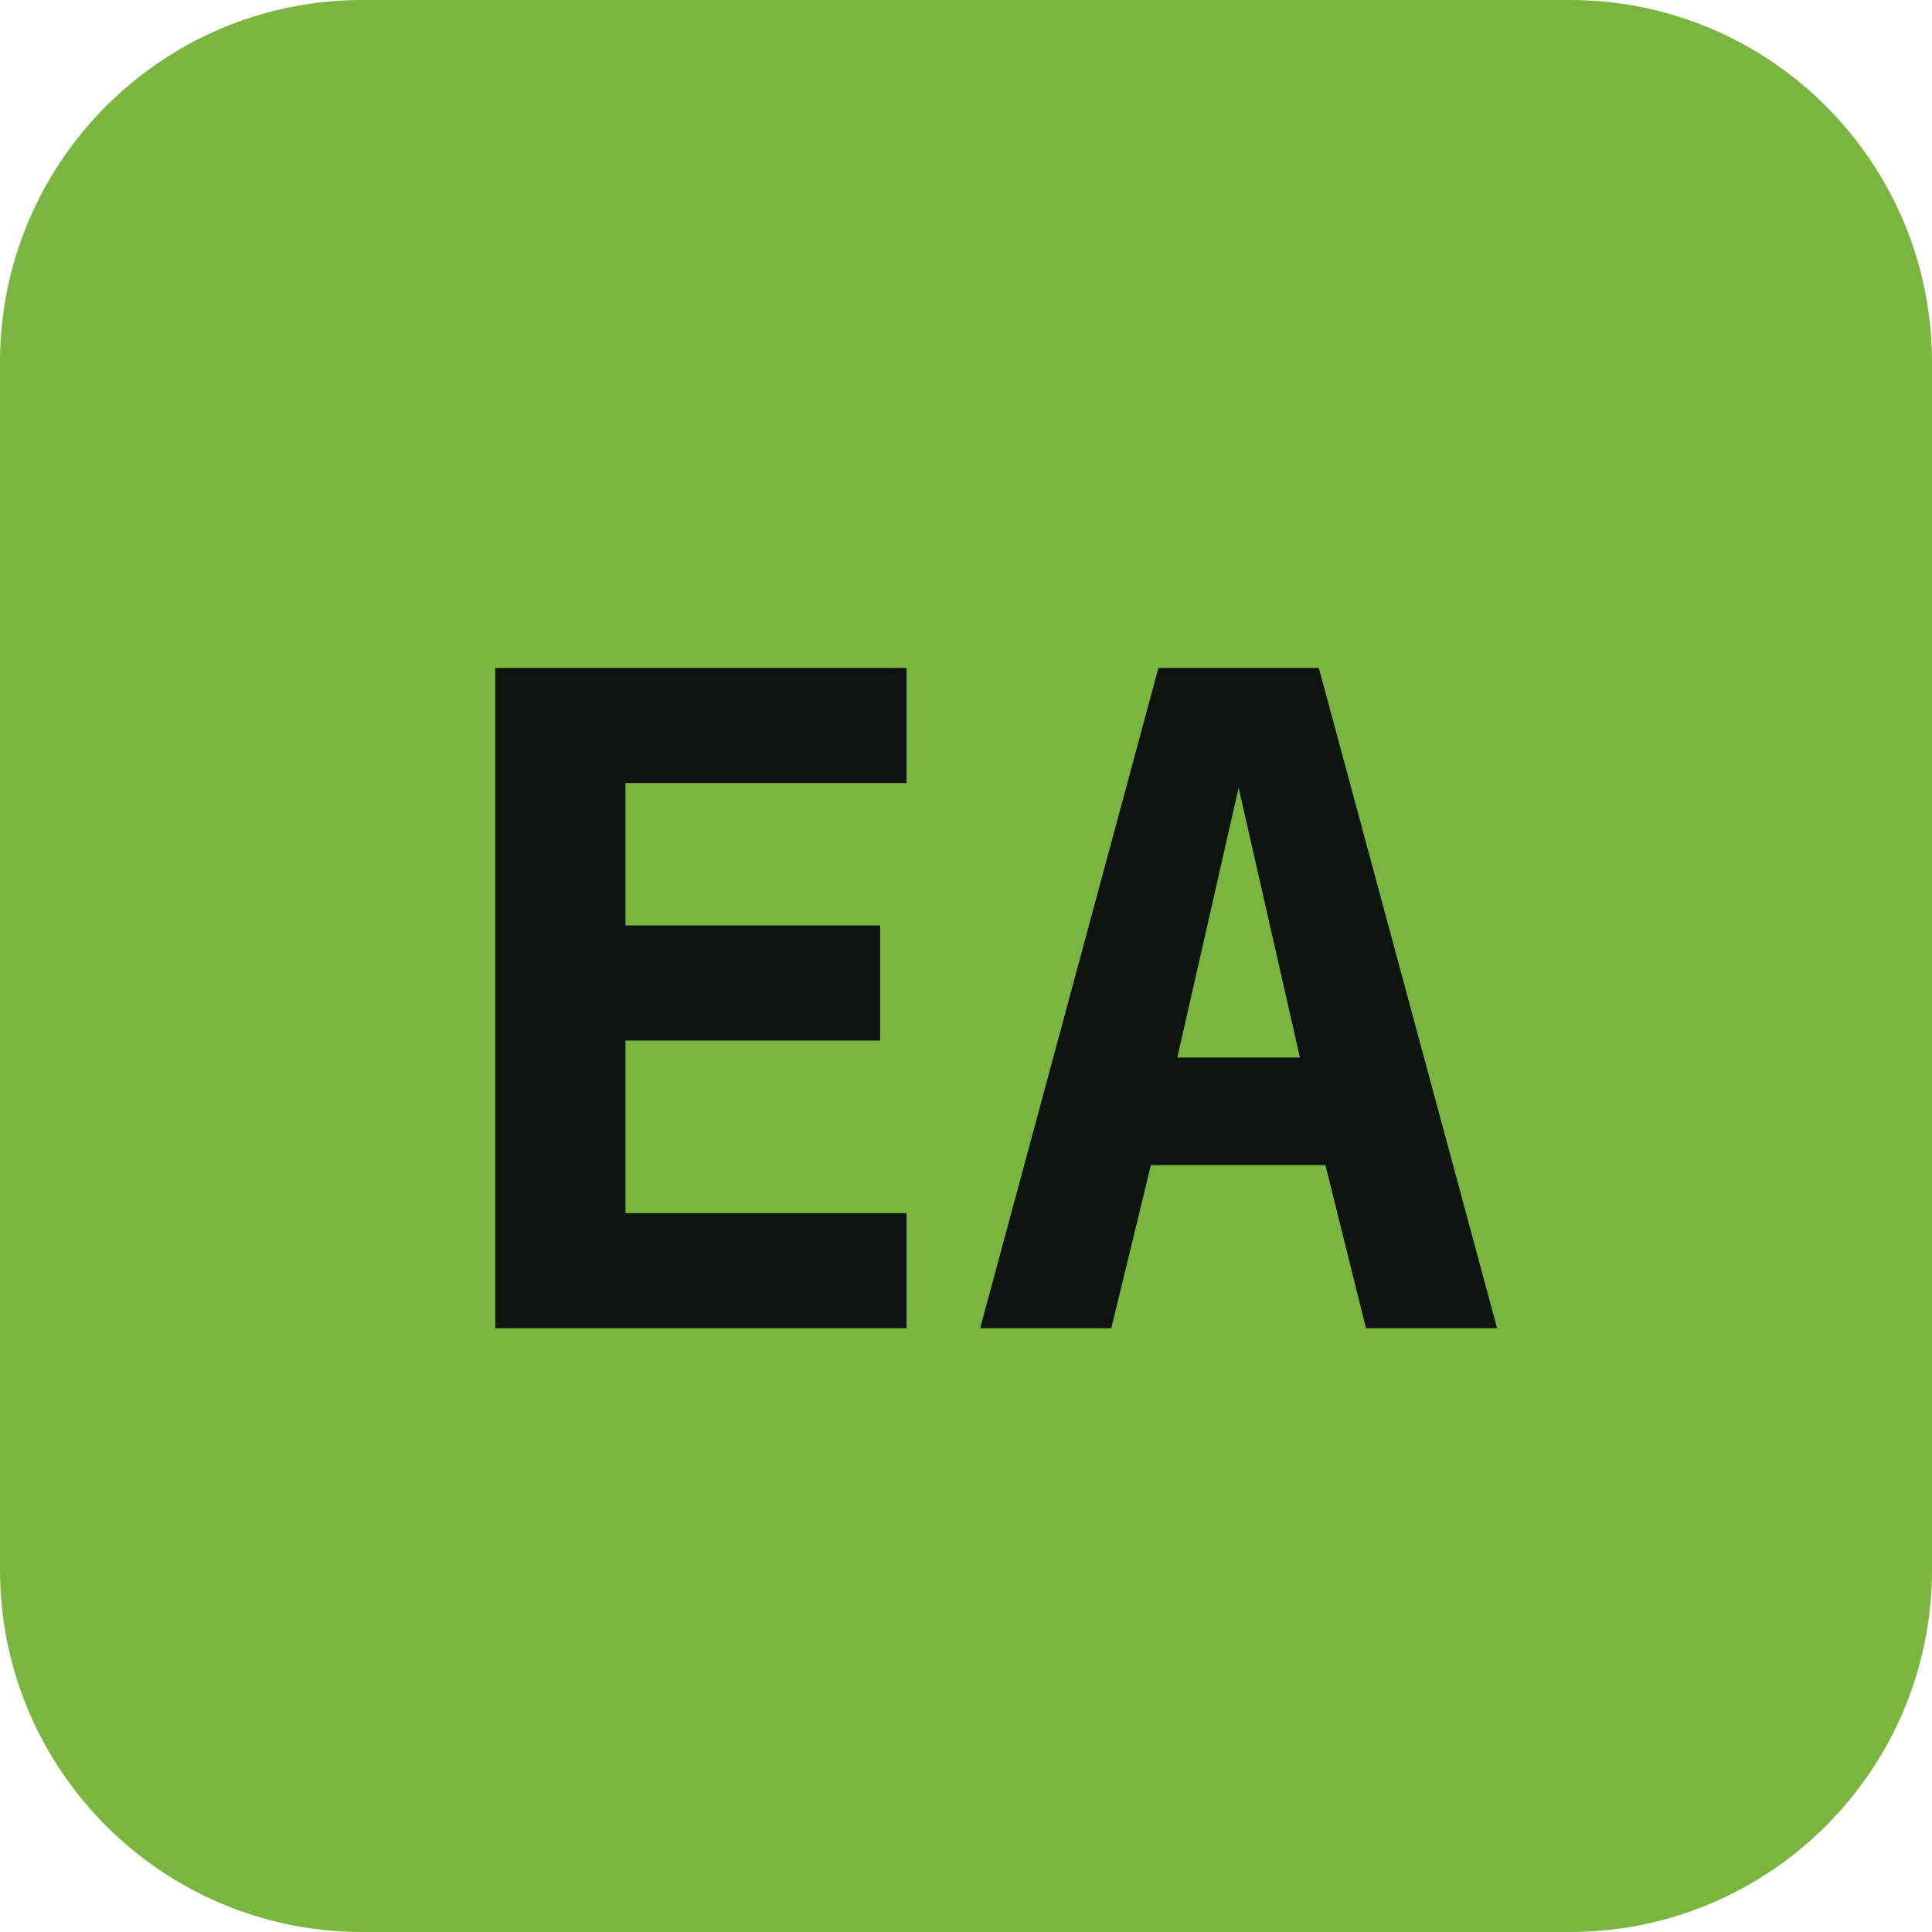
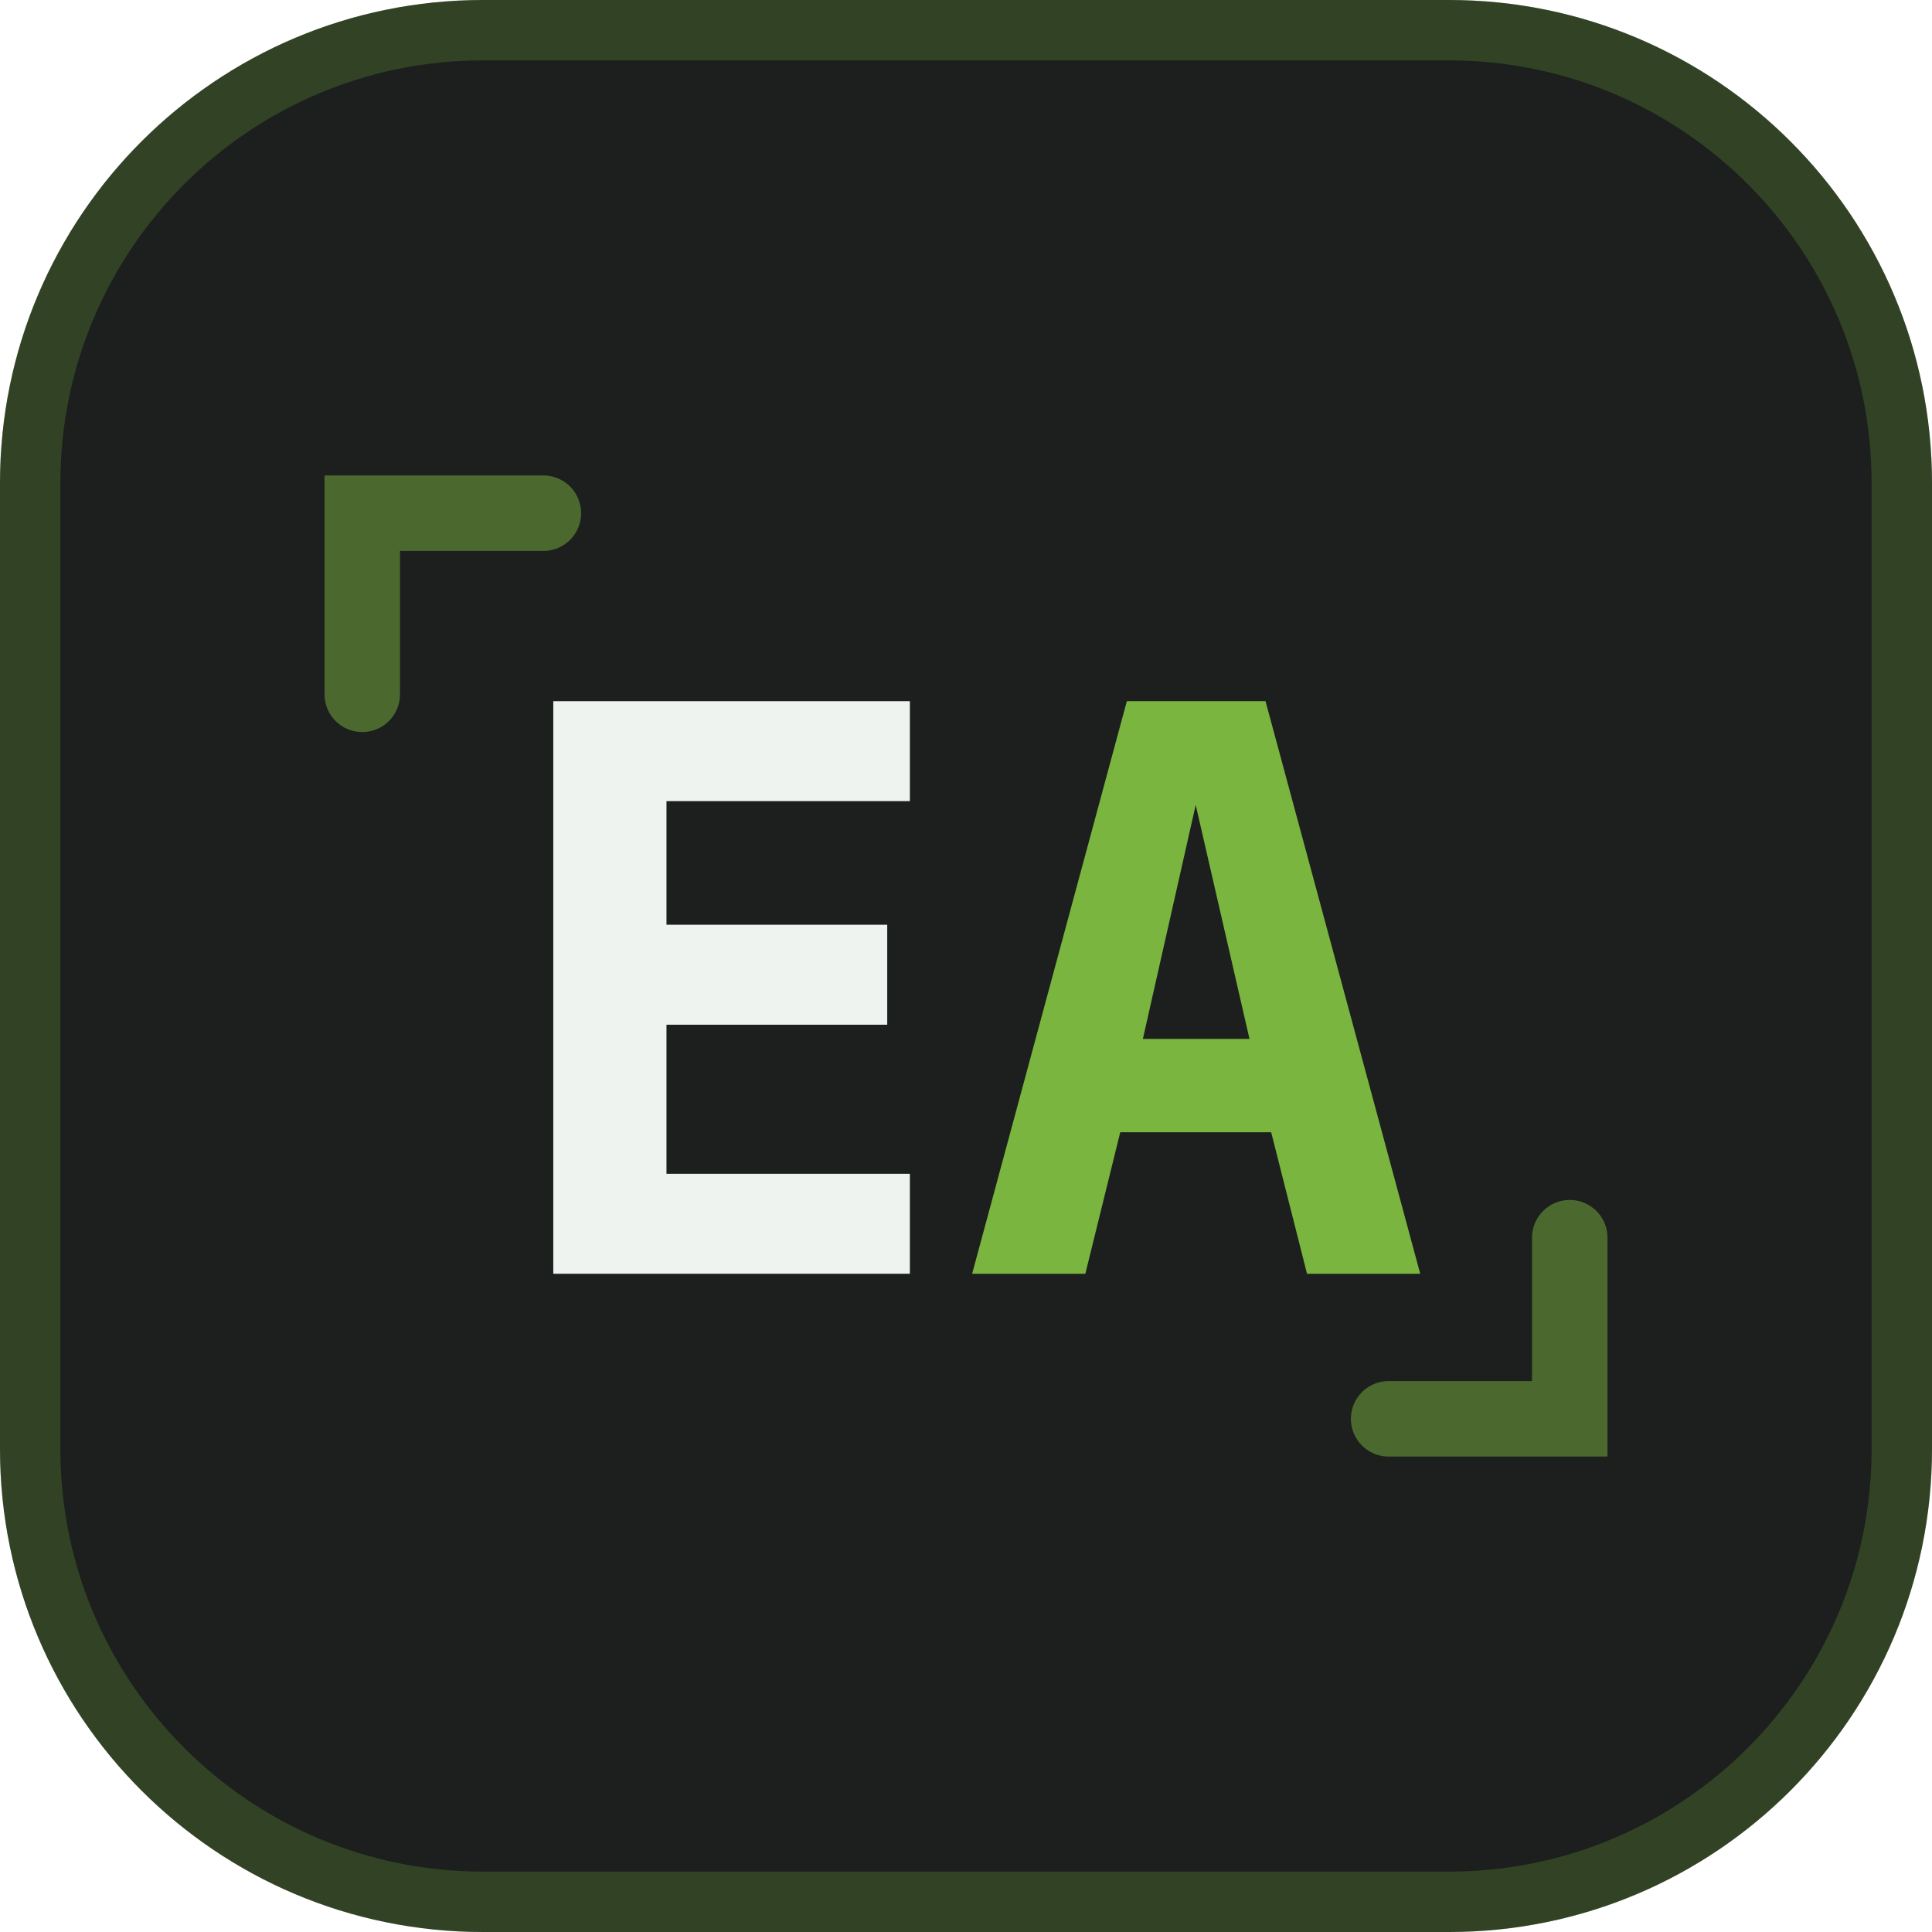
<svg xmlns="http://www.w3.org/2000/svg" width="32" height="32" viewBox="0 0 32 32" fill="none">
-   <rect width="32" height="32" rx="6" fill="#7ab540" />
-   <text x="16" y="22" font-family="monospace" font-size="15" font-weight="bold" text-anchor="middle" fill="#0e1410">EA</text>
+   <rect width="32" height="32" rx="8" fill="#1C1F1D" />
+   <rect x="0.5" y="0.5" width="31" height="31" rx="7.5" stroke="rgba(122, 181, 64, 0.24)" />
+   <path d="M6 11.5V8.5H9" stroke="rgba(122, 181, 64, 0.5)" stroke-width="1.25" stroke-linecap="round" />
+   <path d="M26 20.5V23.5H23" stroke="rgba(122, 181, 64, 0.5)" stroke-width="1.25" stroke-linecap="round" />
+   <text x="8.1" y="21.1" fill="#EEF3EF" font-family="'JetBrains Mono', 'Fira Code', monospace" font-size="13" font-weight="700">
+     E
+   </text>
+   <text x="15.9" y="21.1" fill="#7AB540" font-family="'JetBrains Mono', 'Fira Code', monospace" font-size="13" font-weight="700">
+     A
+   </text>
</svg>
